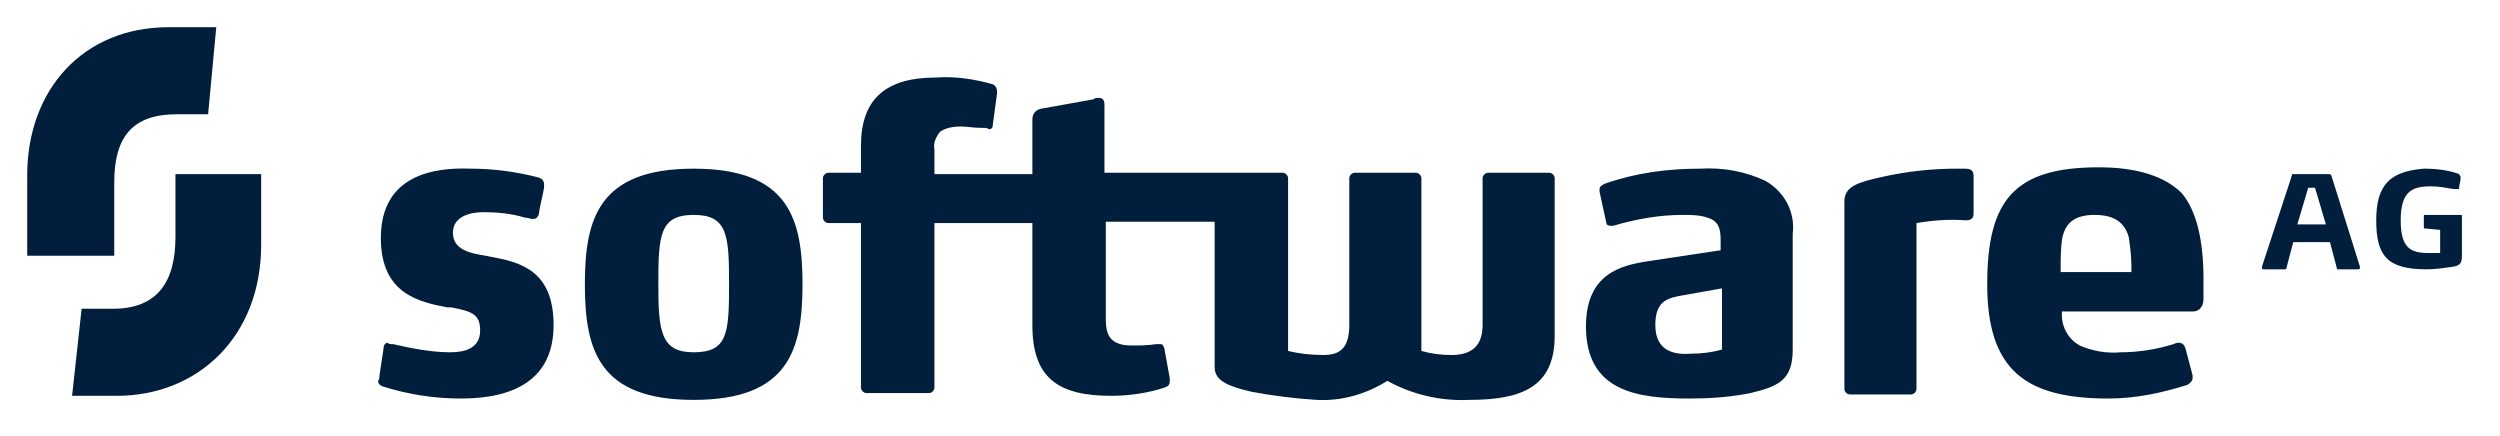
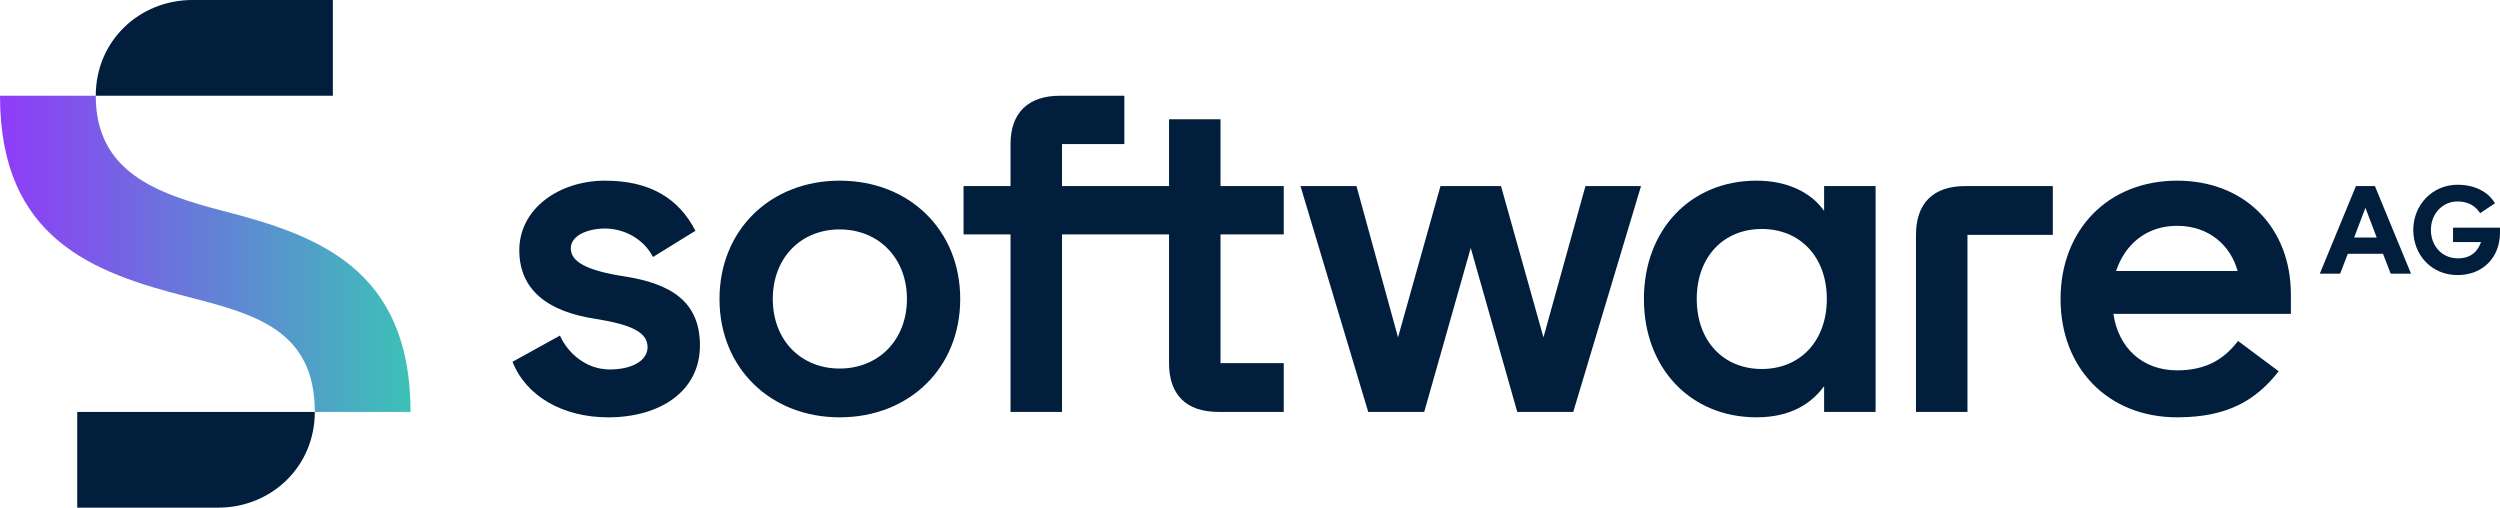
- <svg xmlns="http://www.w3.org/2000/svg" viewBox="0 0 183.8 32">
-   <path fill="#011f3d" shape-rendering="geometricPrecision" d="m169.7 13.8h.5l.8 2.7h-2.1zm-1.1-1c-.1 0-.1 0-.1.1l-2.2 6.7v.1s0 .1.1.1h1.6c.1 0 .1-.1.1-.1l.5-1.9h2.7l.5 1.9c0 .1.1.1.1.1h1.5s.1 0 .1-.1v-.1l-2.1-6.7-.1-.1zm-155.7-.1v4.7c0 3.3-1.3 5.3-4.6 5.3h-2.3l-.7 6.4h3.3c5.9 0 10.6-4.3 10.6-11.1v-5.2h-6.3zm161.8 3.5c0 2.6.8 3.6 3.7 3.6.7 0 1.3-.1 2-.2.5-.1.6-.3.6-.8v-2.9c0-.1 0-.1-.1-.1h-2.6c-.1 0-.1 0-.1.1v.8c0 .1 0 .1.1.1l1.1.1v1.7h-.9c-1.3 0-2-.4-2-2.4 0-2.1.8-2.5 2.2-2.5.6 0 1.1.1 1.7.2h.3c.1 0 .1 0 .1-.2l.1-.5v-.2c0-.1-.1-.1-.1-.2-.8-.3-1.7-.4-2.6-.4-2.5.2-3.5 1.2-3.5 3.8m-30.8-3.8c-1.9 0-3.7.2-5.5.6s-2.8.7-2.8 1.8v13.8c0 .2.2.4.4.4h4.5c.2 0 .4-.2.4-.4v-12.2c1.2-.2 2.4-.3 3.6-.2.6 0 .6-.3.6-.7v-2.5c0-.5-.2-.6-.7-.6zm-115.9 5.1c0 4.1 2.8 4.7 4.9 5.1h.3c1.5.3 2.1.5 2.1 1.7 0 1.3-1.1 1.6-2.2 1.6-1.4 0-2.9-.3-4.2-.6h-.1c-.1 0-.2 0-.3-.1-.1 0-.3.1-.3.4l-.3 2c0 .1 0 .3-.1.4 0 .2.1.3.3.4 1.9.6 3.8.9 5.8.9 3.9 0 6.8-1.4 6.8-5.4 0-3.9-2.3-4.6-4.5-5l-.5-.1c-1.3-.2-2.4-.5-2.4-1.7s1.3-1.5 2.2-1.5c1.1 0 2.1.1 3.1.4.2 0 .4.1.6.1s.3-.1.4-.3c.1-.7.3-1.4.4-2v-.2c0-.3-.1-.5-.6-.6-1.6-.4-3.2-.6-4.8-.6-2.6-.1-6.6.4-6.6 5.1m20.4 3.4c0-3.6.1-5.1 2.6-5.1s2.6 1.5 2.6 5.1-.1 5-2.6 5c-2.4 0-2.6-1.5-2.6-5m-5.4 0c0 4.8 1 8.5 8 8.5s8-3.7 8-8.5-1-8.5-8-8.5-8 3.7-8 8.5m78.7 3c0-1.8.9-2 2.1-2.2l2.8-.5v4.5c-.7.2-1.5.3-2.2.3-1.2.1-2.7-.1-2.7-2.1m-3.7-10.4c-.2.1-.4.2-.4.4v.2l.5 2.3c0 .1.1.2.3.2h.2c1.7-.5 3.4-.8 5.1-.8.7 0 1.4 0 2.1.3.6.3.7.8.7 1.6v.7l-5.3.8c-2 .3-4.6.9-4.6 4.8 0 4.8 3.8 5.3 7.6 5.3 1.5 0 3-.1 4.5-.4 2-.5 3.1-.9 3.1-3.2v-8.5c.2-1.6-.6-3.1-2-3.9-1.5-.7-3.1-1-4.8-.9-2.4 0-4.7.3-7 1.1m33.5 6.2c0-.7 0-1.4.1-2.1.2-1.1.8-1.8 2.4-1.8 1.5 0 2.2.6 2.5 1.6.1.7.2 1.4.2 2.2v.4h-5.2zm-5.4 1.2c0 6.3 2.8 8.4 8.9 8.4 2 0 3.9-.4 5.8-1 .2-.1.4-.3.4-.5v-.2l-.5-1.9c-.1-.4-.3-.5-.5-.5-.1 0-.2 0-.4.1-1.3.4-2.6.6-3.9.6-1 .1-2.1-.1-3-.5-.9-.5-1.4-1.5-1.3-2.5h9.6c.6 0 .8-.5.8-.9v-1.5c0-2.8-.5-5-1.6-6.3-1.2-1.2-3.2-1.9-6.1-1.9-6.2 0-8.2 2.4-8.2 8.6m-82.8-10.2v2h-2.4c-.2 0-.4.2-.4.4v2.9c0 .2.2.4.4.4h2.4v12.1c0 .2.2.4.4.4h4.6c.2 0 .4-.2.4-.4v-12.1h7.2v7.5c0 3.9 1.9 5.2 5.8 5.2 1.3 0 2.7-.2 3.9-.6.3-.1.4-.2.4-.5v-.2l-.4-2.2c-.1-.3-.2-.3-.3-.3h-.2-.1c-.6.1-1.2.1-1.8.1-1.6 0-1.9-.8-1.9-1.9v-7.2h8v10.7c0 1 1 1.4 2.7 1.8 1.6.3 3.2.5 4.8.6 1.8.1 3.6-.4 5.2-1.4 1.8 1 3.9 1.5 6 1.4 3.8 0 6.3-.9 6.3-4.7v-11.6c0-.2-.2-.4-.4-.4h-4.5c-.2 0-.4.2-.4.4v10.8c0 1.7-1 2.2-2.3 2.2-.8 0-1.5-.1-2.2-.3v-12.7c0-.2-.2-.4-.4-.4h-4.5c-.2 0-.4.2-.4.4v10.8c0 1.7-.7 2.2-1.9 2.2-.9 0-1.8-.1-2.6-.3v-12.7c0-.2-.2-.4-.4-.4h-13.1v-5c0-.3-.1-.5-.4-.5h-.1c-.1 0-.2 0-.3.1l-3.9.7c-.4.1-.6.4-.6.8v4h-7.2v-1.8c-.1-.5.1-.9.4-1.3.4-.3 1-.4 1.5-.4s1 .1 1.5.1h.2c.1 0 .3 0 .4.1.2 0 .3-.1.3-.4l.3-2.2v-.2c0-.2-.1-.4-.3-.5-1.4-.4-2.8-.6-4.2-.5-3.8 0-5.5 1.7-5.5 5m-50.9-8.7c-6.3 0-10.4 4.6-10.4 10.9v5.9h6.4v-5.4c0-3.4 1.4-5 4.6-5h2.3l.6-6.4z" />
+ <svg xmlns="http://www.w3.org/2000/svg" version="1.1" id="Layer_1" x="0px" y="0px" viewBox="0 0 2093.95 425.2" style="enable-background:new 0 0 2093.95 425.2;" xml:space="preserve">
+   <style type="text/css">
+ 	.st0{fill:url(#SVGID_1_);}
+ 	.st1{fill:#011F3D;}
+ </style>
+   <g>
+     <g>
+       <linearGradient id="SVGID_1_" gradientUnits="userSpaceOnUse" x1="0" y1="212.598" x2="343.864" y2="212.598">
+         <stop offset="0" style="stop-color:#8E3CF7" />
+         <stop offset="1" style="stop-color:#3CC1B7" />
+       </linearGradient>
+       <path class="st0" d="M186.87,176.66C131.27,162.29,80.2,144.13,80.2,80.2H0c0,119.92,78.31,148.29,156.99,168.34    c55.61,14.38,106.68,27.33,106.68,96.46h80.2C343.86,224.04,264.42,196.71,186.87,176.66z" />
+       <path class="st1" d="M64.69,425.2h118.03c44.26,0,80.95-34.05,80.95-80.2H64.69V425.2z" />
+       <path class="st1" d="M278.8,0H161.15C116.89,0,80.2,34.05,80.2,80.2h198.6V0z" />
+     </g>
+     <path class="st1" d="M523.1,231.51c-32.15-4.92-45.02-12.48-45.02-23.45c0-10.97,14.38-16.64,28.75-16.64   c15.51,0,32.15,8.32,40.1,23.83l35.56-21.94c-14-27.24-38.21-41.99-75.66-41.99c-38.59,0-71.88,23.45-71.88,58.26   c0,32.91,23.45,51.45,63.93,57.5c30.64,4.92,43.5,11.35,43.5,23.83c0,10.59-12.1,18.54-31.78,18.54   c-19.29,0-34.8-13.24-41.61-28.37l-39.72,21.94c11.35,28.75,41.99,46.53,80.2,46.53c43.5,0,76.79-21.94,76.79-60.15   C586.27,252.32,561.68,237.57,523.1,231.51z" />
+     <path class="st1" d="M703.26,151.32c-57.88,0-100.62,41.23-100.62,99.11s42.75,99.11,100.62,99.11c58.26,0,101-41.23,101-99.11   S761.52,151.32,703.26,151.32z M703.26,308.68c-32.53,0-55.99-23.83-55.99-58.26s23.45-58.26,55.99-58.26   c32.53,0,56.37,23.83,56.37,58.26S735.79,308.68,703.26,308.68z" />
+     <path class="st1" d="M1823.48,151.32c-57.88,0-97.6,41.23-97.6,99.11s39.72,99.11,97.6,99.11c42.37,0,66.2-14.38,85.11-38.59   l-34.05-25.35c-11.35,14.75-26.1,24.59-51.07,24.59c-29.13,0-49.18-18.91-53.34-47.29h148.67v-16.27   C1918.81,190.66,1880.22,151.32,1823.48,151.32z M1772.41,226.97c7.57-22.7,25.72-37.83,51.07-37.83   c27.24,0,45.02,17.02,50.69,37.83H1772.41z" />
+     <path class="st1" d="M1973.28,155.85l-30.26,73.39h17.02l6.43-16.64h29.51l6.43,16.64h17.02l-30.26-73.39H1973.28z M1971.77,198.98   l9.46-24.97l9.46,24.97H1971.77z" />
+     <path class="st1" d="M1022.29,99.87h-43.12v55.99h-20.05h-69.6v-35.18h52.2V80.2h-54.1c-26.48,0-41.23,14.38-41.23,40.48v35.18   h-39.34v40.48h39.34V345h43.12V196.33h69.6h20.05v107.81c0,26.48,14.38,40.86,41.23,40.86h54.85v-40.86h-52.96V196.33h52.96v-40.48   h-52.96V99.87z" />
+     <path class="st1" d="M2054.61,190.66v12.11h23.45c-2.65,7.57-8.32,13.62-19.29,13.62c-13.62,0-22.7-10.59-22.7-23.83   c0-13.24,9.46-23.83,22.32-23.83c9.84,0,15.51,4.54,18.91,9.84l12.48-8.32c-5.68-9.46-16.65-15.51-31.4-15.51   c-21.18,0-37.07,17.02-37.07,37.83c0,20.81,15.13,37.83,37.07,37.83c21.18,0,35.56-14.75,35.56-35.56v-4.16H2054.61z" />
+     <path class="st1" d="M1604.79,196.71V345h43.12V196.71h71.5v-40.86h-73.39C1619.16,155.85,1604.79,170.23,1604.79,196.71z" />
+     <polygon class="st1" points="1292.77,282.58 1257.21,155.85 1206.52,155.85 1170.96,282.58 1136.15,155.85 1089.25,155.85    1145.99,345 1192.9,345 1231.86,207.68 1270.82,345 1317.73,345 1374.48,155.85 1327.95,155.85  " />
+     <path class="st1" d="M1527.84,176.66c-10.59-15.13-30.26-25.35-56.74-25.35c-54.85,0-94.19,40.86-94.19,99.11   s39.34,99.11,94.19,99.11c29.13,0,46.15-11.73,56.74-26.1V345h43.12V155.85h-43.12V176.66z M1475.63,309.06   c-32.15,0-54.47-23.45-54.47-58.64s22.32-58.63,54.47-58.63c32.16,0,54.48,23.45,54.48,58.63S1507.79,309.06,1475.63,309.06z" />
+   </g>
</svg>
